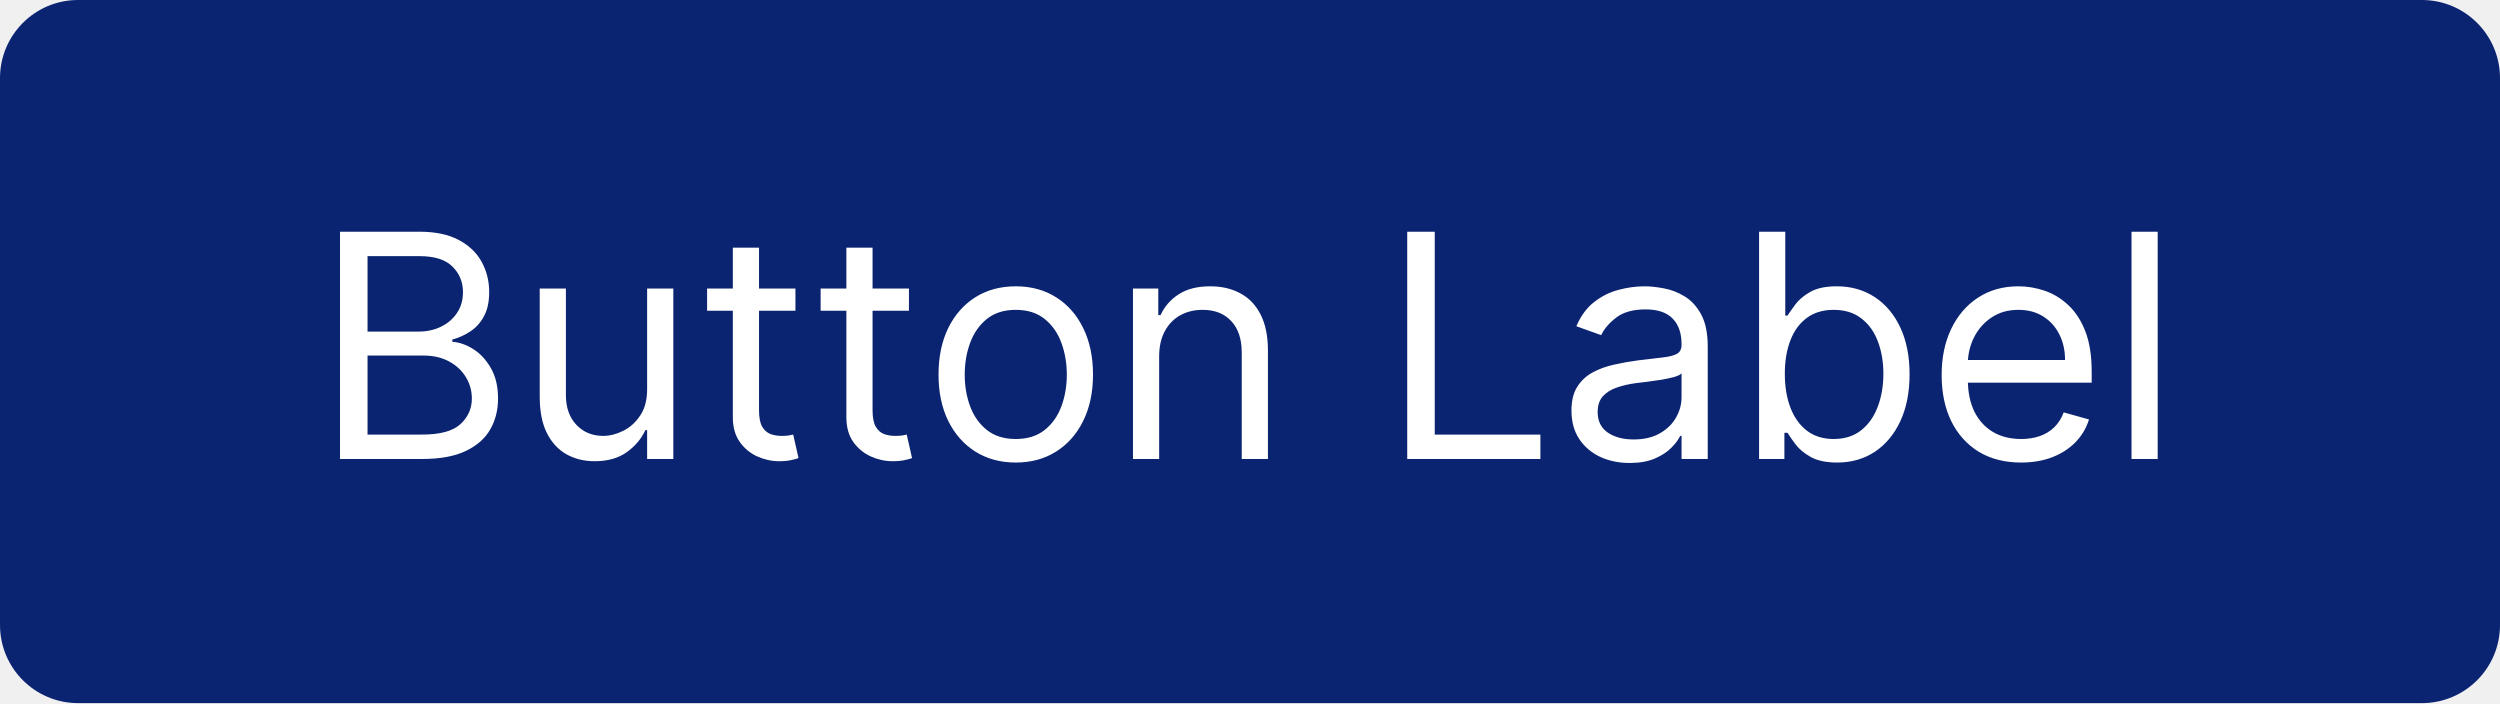
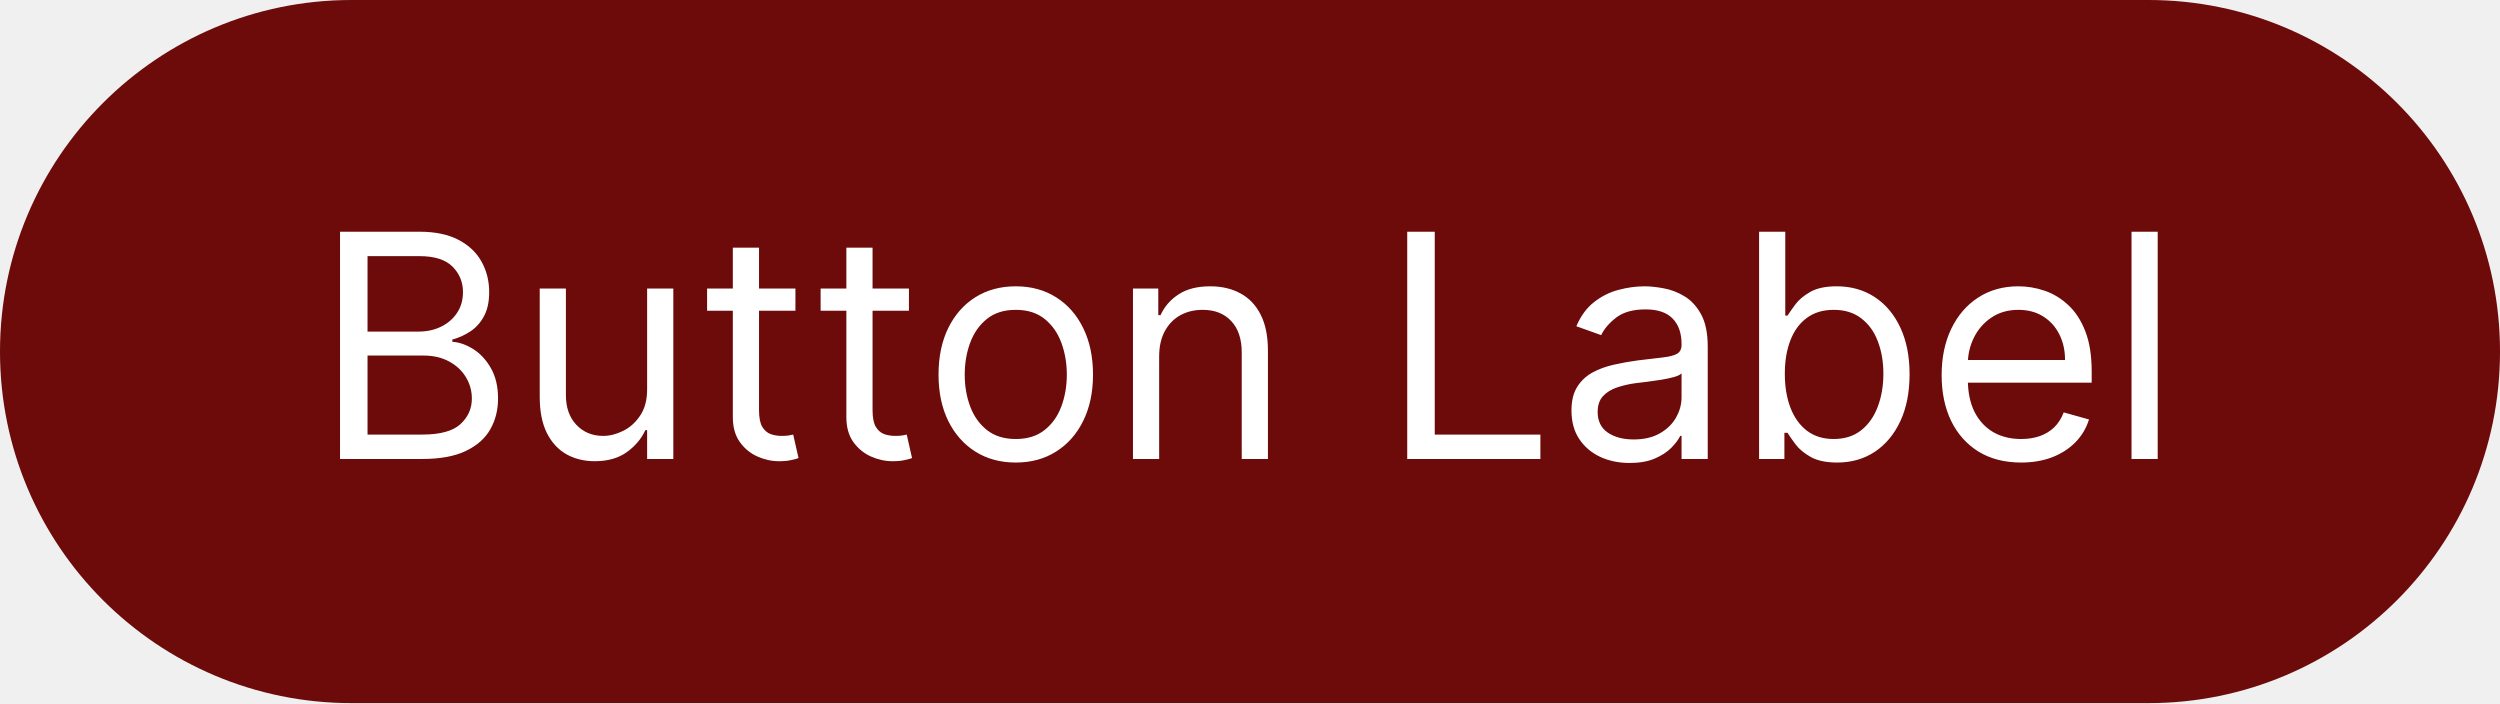
<svg xmlns="http://www.w3.org/2000/svg" width="128" height="36" viewBox="0 0 128 36" fill="none">
-   <rect width="128" height="36" rx="4" fill="#0A2471" />
+   <rect width="128" height="36" rx="18" fill="#6D0A0A" />
  <path d="M17.409 23.5V11.864H21.477C22.288 11.864 22.956 12.004 23.483 12.284C24.009 12.561 24.401 12.934 24.659 13.403C24.917 13.869 25.046 14.386 25.046 14.954C25.046 15.454 24.956 15.867 24.778 16.193C24.604 16.519 24.373 16.776 24.085 16.966C23.801 17.155 23.492 17.296 23.159 17.386V17.5C23.515 17.523 23.873 17.648 24.233 17.875C24.593 18.102 24.894 18.428 25.136 18.852C25.379 19.276 25.5 19.796 25.5 20.409C25.5 20.992 25.367 21.517 25.102 21.983C24.837 22.449 24.419 22.818 23.847 23.091C23.275 23.364 22.53 23.5 21.614 23.5H17.409ZM18.818 22.25H21.614C22.534 22.25 23.188 22.072 23.574 21.716C23.964 21.356 24.159 20.921 24.159 20.409C24.159 20.015 24.059 19.651 23.858 19.318C23.657 18.981 23.371 18.712 23 18.511C22.629 18.307 22.189 18.204 21.682 18.204H18.818V22.25ZM18.818 16.977H21.432C21.856 16.977 22.239 16.894 22.579 16.727C22.924 16.561 23.197 16.326 23.398 16.023C23.602 15.72 23.704 15.364 23.704 14.954C23.704 14.443 23.526 14.009 23.171 13.653C22.814 13.294 22.25 13.114 21.477 13.114H18.818V16.977ZM33.133 19.932V14.773H34.474V23.5H33.133V22.023H33.043C32.838 22.466 32.52 22.843 32.088 23.153C31.656 23.46 31.111 23.614 30.452 23.614C29.906 23.614 29.421 23.494 28.997 23.256C28.573 23.013 28.24 22.65 27.997 22.165C27.755 21.676 27.634 21.061 27.634 20.318V14.773H28.974V20.227C28.974 20.864 29.152 21.371 29.509 21.75C29.868 22.129 30.327 22.318 30.884 22.318C31.217 22.318 31.556 22.233 31.901 22.062C32.249 21.892 32.541 21.631 32.776 21.278C33.014 20.926 33.133 20.477 33.133 19.932ZM40.726 14.773V15.909H36.203V14.773H40.726ZM37.521 12.682H38.862V21C38.862 21.379 38.917 21.663 39.027 21.852C39.141 22.038 39.285 22.163 39.459 22.227C39.637 22.288 39.824 22.318 40.021 22.318C40.169 22.318 40.29 22.311 40.385 22.296C40.48 22.276 40.555 22.261 40.612 22.25L40.885 23.454C40.794 23.489 40.667 23.523 40.504 23.557C40.341 23.595 40.135 23.614 39.885 23.614C39.506 23.614 39.135 23.532 38.771 23.369C38.411 23.206 38.112 22.958 37.874 22.625C37.639 22.292 37.521 21.871 37.521 21.364V12.682ZM46.538 14.773V15.909H42.016V14.773H46.538ZM43.334 12.682H44.675V21C44.675 21.379 44.73 21.663 44.84 21.852C44.953 22.038 45.097 22.163 45.271 22.227C45.449 22.288 45.637 22.318 45.834 22.318C45.981 22.318 46.103 22.311 46.197 22.296C46.292 22.276 46.368 22.261 46.425 22.25L46.697 23.454C46.606 23.489 46.48 23.523 46.317 23.557C46.154 23.595 45.947 23.614 45.697 23.614C45.319 23.614 44.947 23.532 44.584 23.369C44.224 23.206 43.925 22.958 43.686 22.625C43.451 22.292 43.334 21.871 43.334 21.364V12.682ZM52.007 23.682C51.219 23.682 50.528 23.494 49.933 23.119C49.342 22.744 48.88 22.22 48.547 21.546C48.217 20.871 48.053 20.083 48.053 19.182C48.053 18.273 48.217 17.479 48.547 16.801C48.88 16.123 49.342 15.597 49.933 15.222C50.528 14.847 51.219 14.659 52.007 14.659C52.795 14.659 53.484 14.847 54.075 15.222C54.67 15.597 55.132 16.123 55.462 16.801C55.795 17.479 55.962 18.273 55.962 19.182C55.962 20.083 55.795 20.871 55.462 21.546C55.132 22.22 54.67 22.744 54.075 23.119C53.484 23.494 52.795 23.682 52.007 23.682ZM52.007 22.477C52.606 22.477 53.098 22.324 53.484 22.017C53.871 21.71 54.157 21.307 54.342 20.807C54.528 20.307 54.621 19.765 54.621 19.182C54.621 18.599 54.528 18.055 54.342 17.551C54.157 17.047 53.871 16.64 53.484 16.329C53.098 16.019 52.606 15.864 52.007 15.864C51.409 15.864 50.916 16.019 50.53 16.329C50.144 16.64 49.858 17.047 49.672 17.551C49.486 18.055 49.394 18.599 49.394 19.182C49.394 19.765 49.486 20.307 49.672 20.807C49.858 21.307 50.144 21.71 50.53 22.017C50.916 22.324 51.409 22.477 52.007 22.477ZM59.349 18.25V23.5H58.008V14.773H59.304V16.136H59.418C59.622 15.693 59.933 15.337 60.349 15.068C60.766 14.796 61.304 14.659 61.963 14.659C62.554 14.659 63.071 14.78 63.514 15.023C63.957 15.261 64.302 15.625 64.548 16.114C64.794 16.599 64.918 17.212 64.918 17.954V23.5H63.577V18.046C63.577 17.36 63.399 16.826 63.043 16.443C62.687 16.057 62.198 15.864 61.577 15.864C61.149 15.864 60.766 15.956 60.429 16.142C60.096 16.328 59.832 16.599 59.639 16.954C59.446 17.311 59.349 17.742 59.349 18.25ZM72.05 23.5V11.864H73.459V22.25H78.868V23.5H72.05ZM83.436 23.704C82.883 23.704 82.381 23.6 81.93 23.392C81.48 23.18 81.122 22.875 80.856 22.477C80.591 22.076 80.459 21.591 80.459 21.023C80.459 20.523 80.557 20.117 80.754 19.807C80.951 19.492 81.215 19.246 81.544 19.068C81.874 18.89 82.237 18.758 82.635 18.671C83.037 18.579 83.44 18.508 83.845 18.454C84.376 18.386 84.805 18.335 85.135 18.301C85.468 18.263 85.711 18.201 85.862 18.114C86.017 18.026 86.095 17.875 86.095 17.659V17.614C86.095 17.053 85.942 16.617 85.635 16.307C85.332 15.996 84.872 15.841 84.254 15.841C83.614 15.841 83.112 15.981 82.749 16.261C82.385 16.542 82.129 16.841 81.981 17.159L80.709 16.704C80.936 16.174 81.239 15.761 81.618 15.466C82.001 15.167 82.417 14.958 82.868 14.841C83.322 14.72 83.769 14.659 84.209 14.659C84.489 14.659 84.811 14.693 85.175 14.761C85.542 14.826 85.896 14.96 86.237 15.165C86.582 15.369 86.868 15.678 87.095 16.091C87.322 16.504 87.436 17.057 87.436 17.75V23.5H86.095V22.318H86.027C85.936 22.508 85.785 22.71 85.572 22.926C85.36 23.142 85.078 23.326 84.726 23.477C84.374 23.629 83.944 23.704 83.436 23.704ZM83.641 22.5C84.171 22.5 84.618 22.396 84.981 22.188C85.349 21.979 85.626 21.71 85.811 21.381C86.001 21.051 86.095 20.704 86.095 20.341V19.114C86.038 19.182 85.913 19.244 85.72 19.301C85.531 19.354 85.311 19.401 85.061 19.443C84.815 19.481 84.574 19.515 84.34 19.546C84.108 19.572 83.921 19.595 83.777 19.614C83.428 19.659 83.103 19.733 82.8 19.835C82.501 19.934 82.258 20.083 82.072 20.284C81.891 20.481 81.8 20.75 81.8 21.091C81.8 21.557 81.972 21.909 82.317 22.148C82.665 22.383 83.106 22.5 83.641 22.5ZM90.065 23.5V11.864H91.406V16.159H91.52C91.618 16.008 91.755 15.814 91.929 15.579C92.107 15.341 92.361 15.129 92.69 14.943C93.024 14.754 93.474 14.659 94.043 14.659C94.778 14.659 95.425 14.843 95.986 15.21C96.546 15.578 96.984 16.099 97.298 16.773C97.613 17.447 97.77 18.242 97.77 19.159C97.77 20.083 97.613 20.884 97.298 21.562C96.984 22.237 96.548 22.759 95.992 23.131C95.435 23.498 94.793 23.682 94.065 23.682C93.505 23.682 93.056 23.589 92.719 23.403C92.382 23.214 92.122 23 91.94 22.761C91.758 22.519 91.618 22.318 91.52 22.159H91.361V23.5H90.065ZM91.383 19.136C91.383 19.796 91.48 20.377 91.673 20.881C91.867 21.381 92.149 21.773 92.52 22.057C92.891 22.337 93.346 22.477 93.883 22.477C94.444 22.477 94.912 22.329 95.287 22.034C95.666 21.735 95.95 21.333 96.139 20.829C96.332 20.322 96.429 19.758 96.429 19.136C96.429 18.523 96.334 17.97 96.145 17.477C95.959 16.981 95.677 16.589 95.298 16.301C94.923 16.009 94.452 15.864 93.883 15.864C93.338 15.864 92.88 16.002 92.508 16.278C92.137 16.551 91.857 16.934 91.668 17.426C91.478 17.915 91.383 18.485 91.383 19.136ZM103.48 23.682C102.639 23.682 101.914 23.496 101.304 23.125C100.698 22.75 100.23 22.227 99.901 21.557C99.575 20.883 99.412 20.099 99.412 19.204C99.412 18.311 99.575 17.523 99.901 16.841C100.23 16.155 100.688 15.621 101.276 15.239C101.866 14.852 102.556 14.659 103.344 14.659C103.798 14.659 104.247 14.735 104.69 14.886C105.134 15.038 105.537 15.284 105.901 15.625C106.264 15.962 106.554 16.409 106.77 16.966C106.986 17.523 107.094 18.208 107.094 19.023V19.591H100.366V18.432H105.73C105.73 17.939 105.632 17.5 105.435 17.114C105.241 16.727 104.965 16.422 104.605 16.199C104.249 15.975 103.829 15.864 103.344 15.864C102.81 15.864 102.348 15.996 101.957 16.261C101.571 16.523 101.274 16.864 101.065 17.284C100.857 17.704 100.753 18.155 100.753 18.636V19.409C100.753 20.068 100.866 20.627 101.094 21.085C101.325 21.54 101.645 21.886 102.054 22.125C102.463 22.36 102.938 22.477 103.48 22.477C103.832 22.477 104.151 22.428 104.435 22.329C104.723 22.227 104.971 22.076 105.179 21.875C105.387 21.671 105.548 21.417 105.662 21.114L106.957 21.477C106.821 21.917 106.592 22.303 106.27 22.636C105.948 22.966 105.55 23.224 105.077 23.409C104.603 23.591 104.071 23.682 103.48 23.682ZM110.474 11.864V23.5H109.134V11.864H110.474Z" fill="white" />
</svg>
